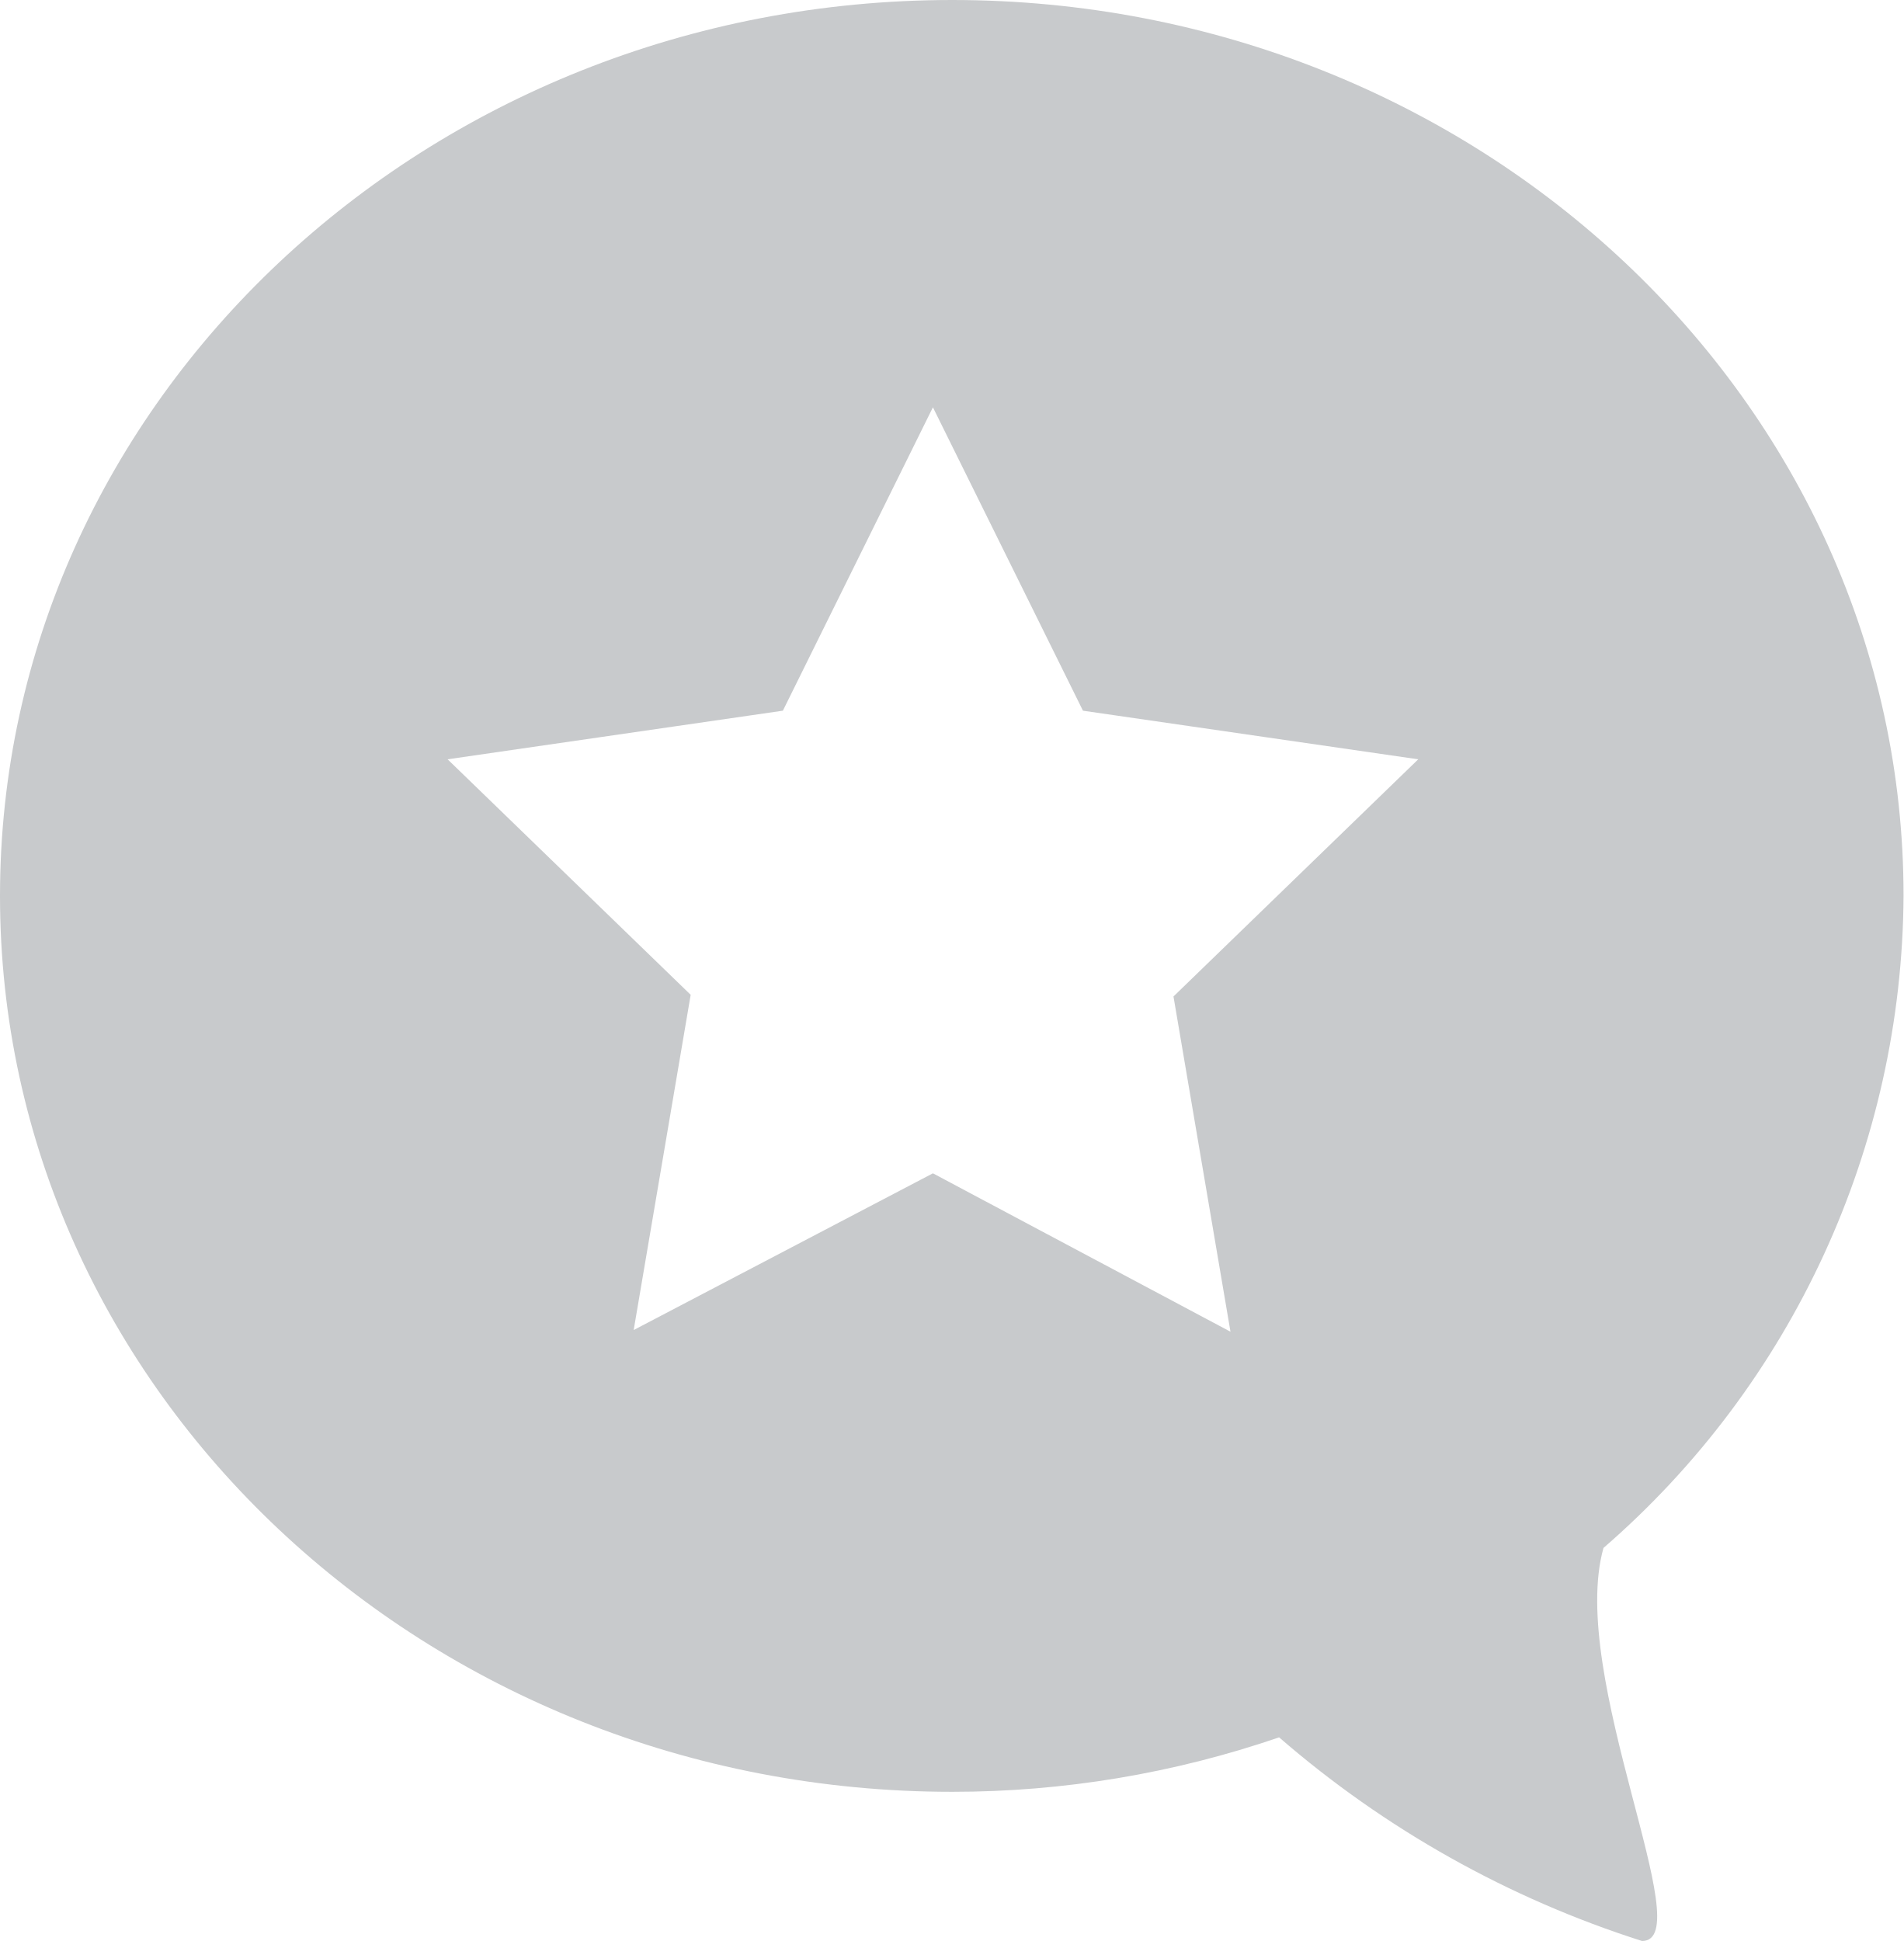
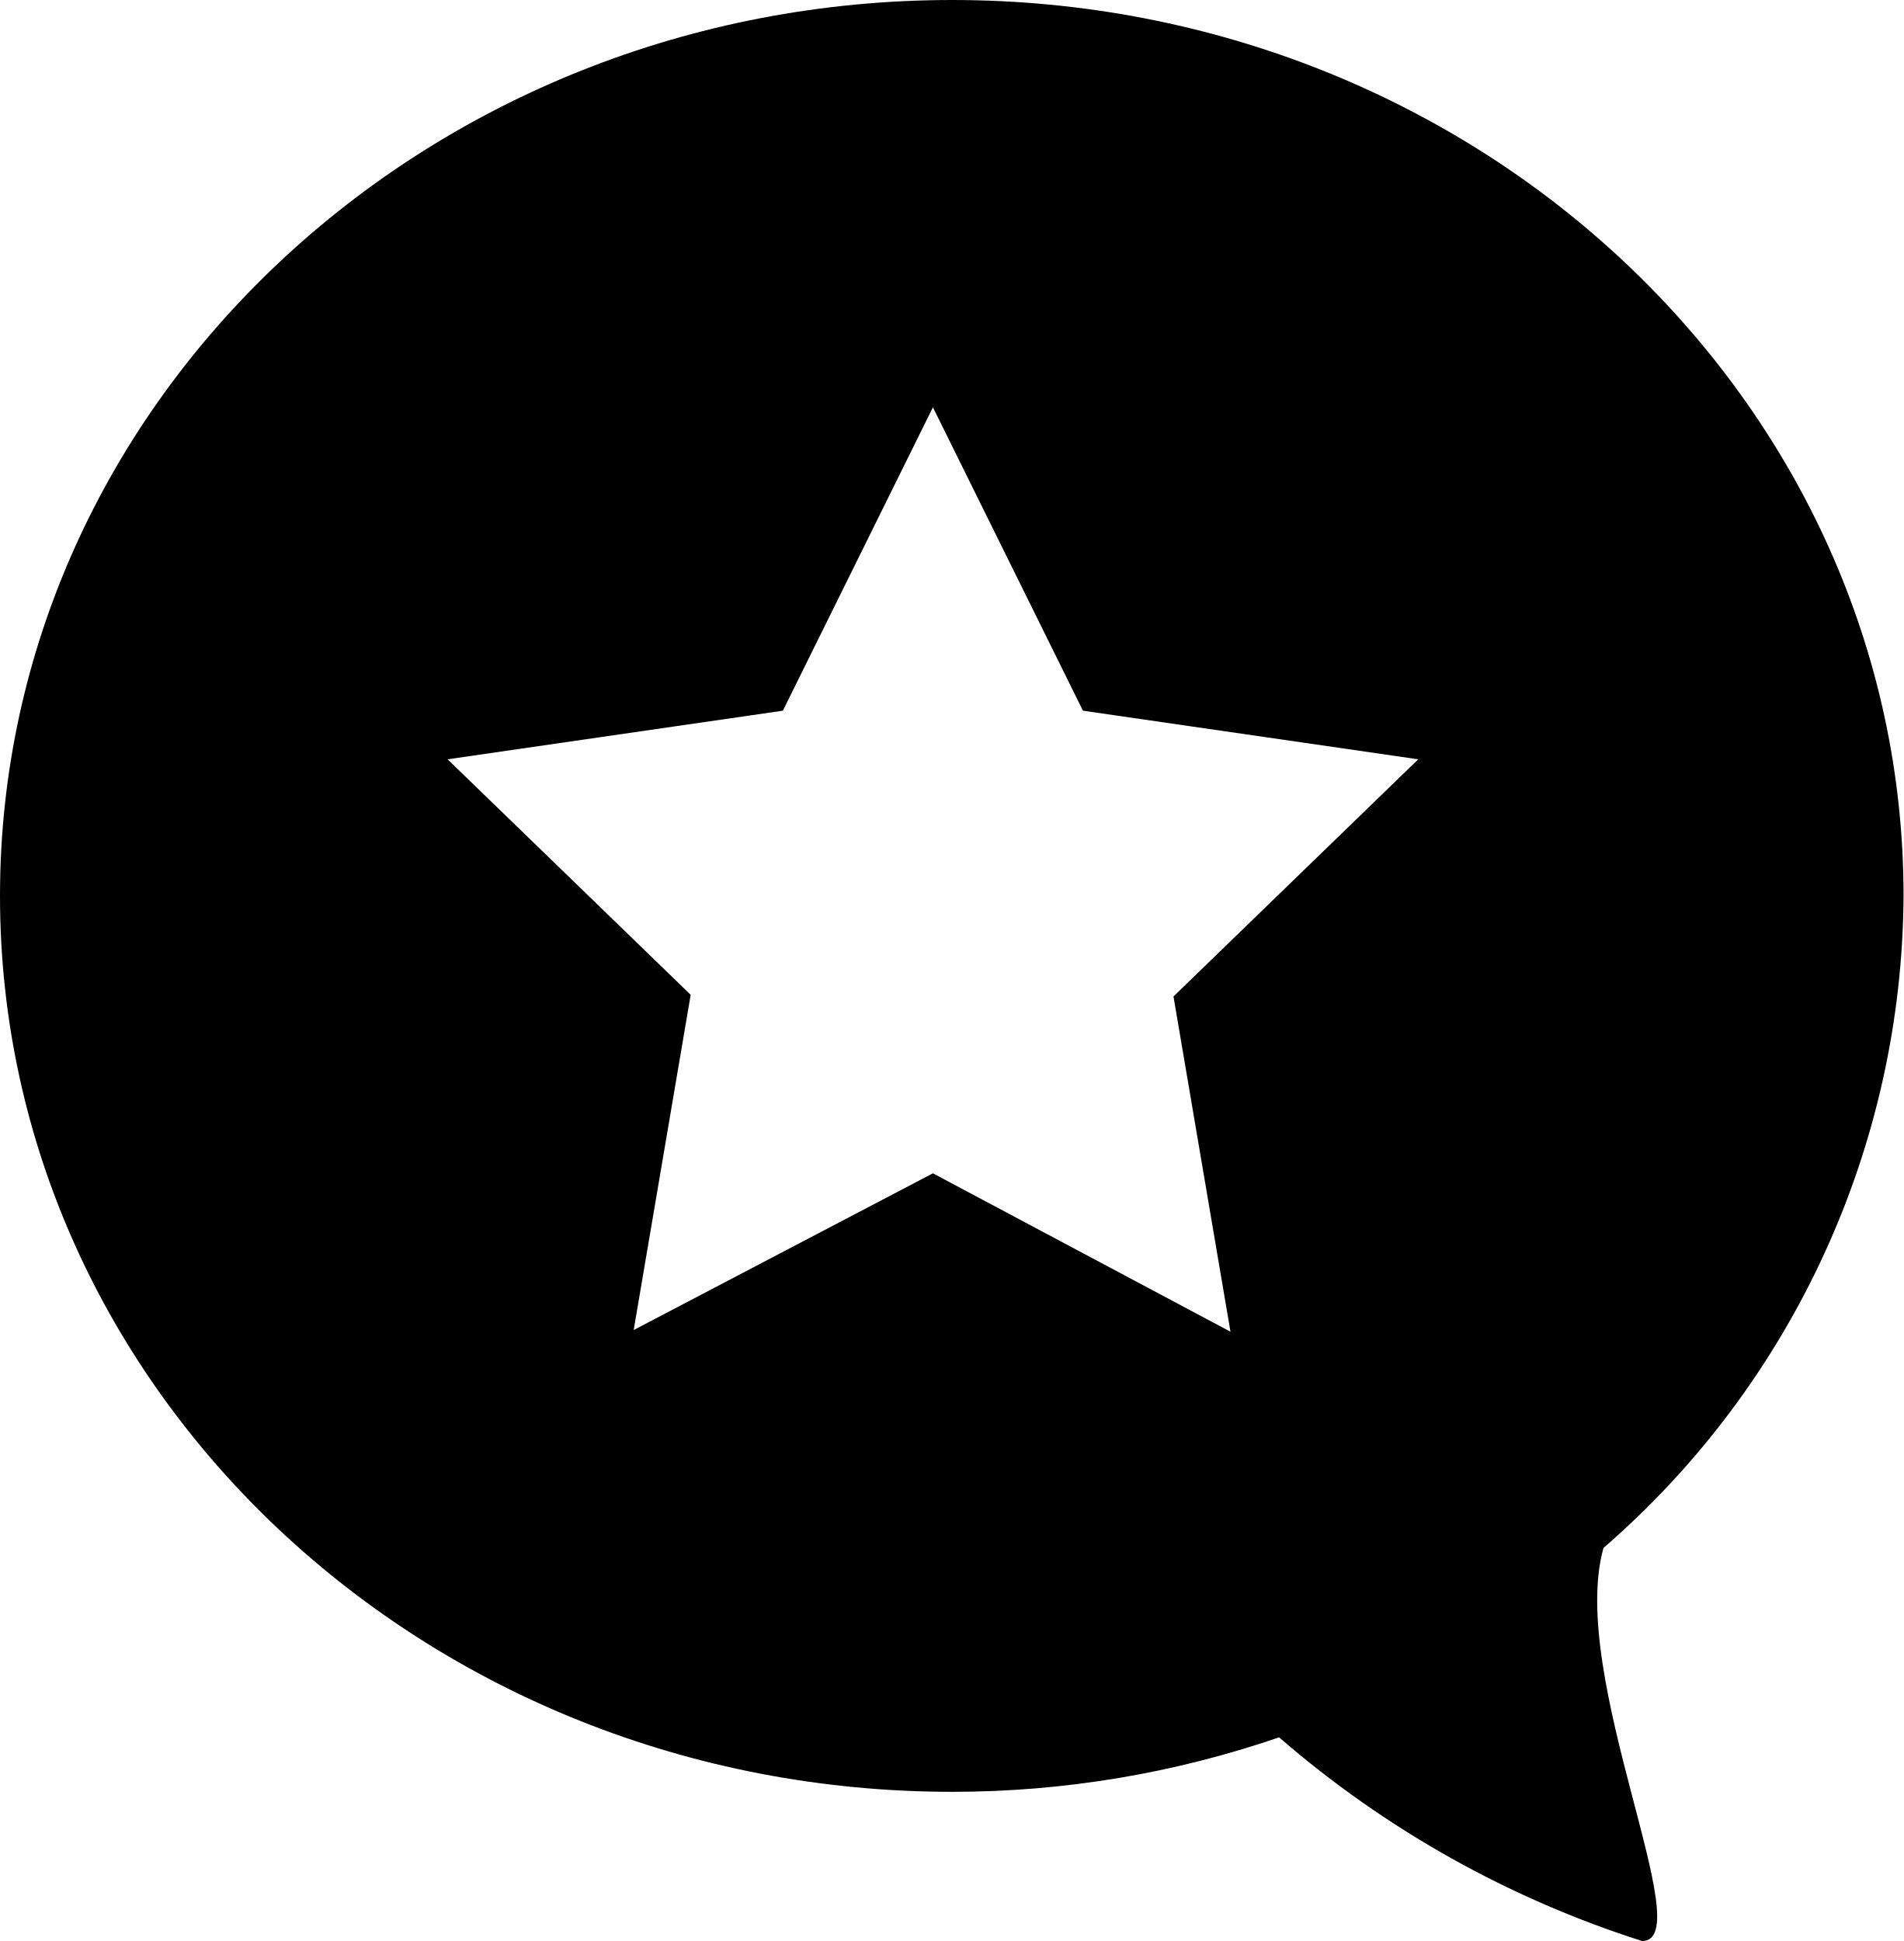
<svg xmlns="http://www.w3.org/2000/svg" viewBox="0 0 22.71 23.16">
  <g id="5dbf1d59-98c9-43fd-ad11-3309c184a6a2" data-name="Layer 2">
    <g id="67c8fcce-c8fe-4335-a080-673c5644502e" data-name="Layer 6">
-       <path d="M19.13,18.47a10.37,10.37,0,0,0,3.58-7.78C22.71,4.79,17.63,0,11.36,0S0,4.79,0,10.69,5.08,21.38,11.36,21.38a12,12,0,0,0,3.9-.65,12.32,12.32,0,0,0,4.33,2.43C20.29,23.16,18.7,20,19.13,18.47ZM14,11.89l.68,4L11.13,14,7.56,15.87l.68-4L5.34,9.06l4-.58,1.79-3.62,1.79,3.62,4,.58Z" fill="#C8CACC" />
+       <path d="M19.13,18.47a10.37,10.37,0,0,0,3.58-7.78C22.71,4.79,17.63,0,11.36,0S0,4.79,0,10.69,5.08,21.38,11.36,21.38a12,12,0,0,0,3.9-.65,12.32,12.32,0,0,0,4.33,2.43C20.29,23.16,18.7,20,19.13,18.47ZM14,11.89l.68,4L11.13,14,7.56,15.87l.68-4L5.34,9.06l4-.58,1.79-3.62,1.79,3.62,4,.58Z" />
    </g>
  </g>
</svg>
